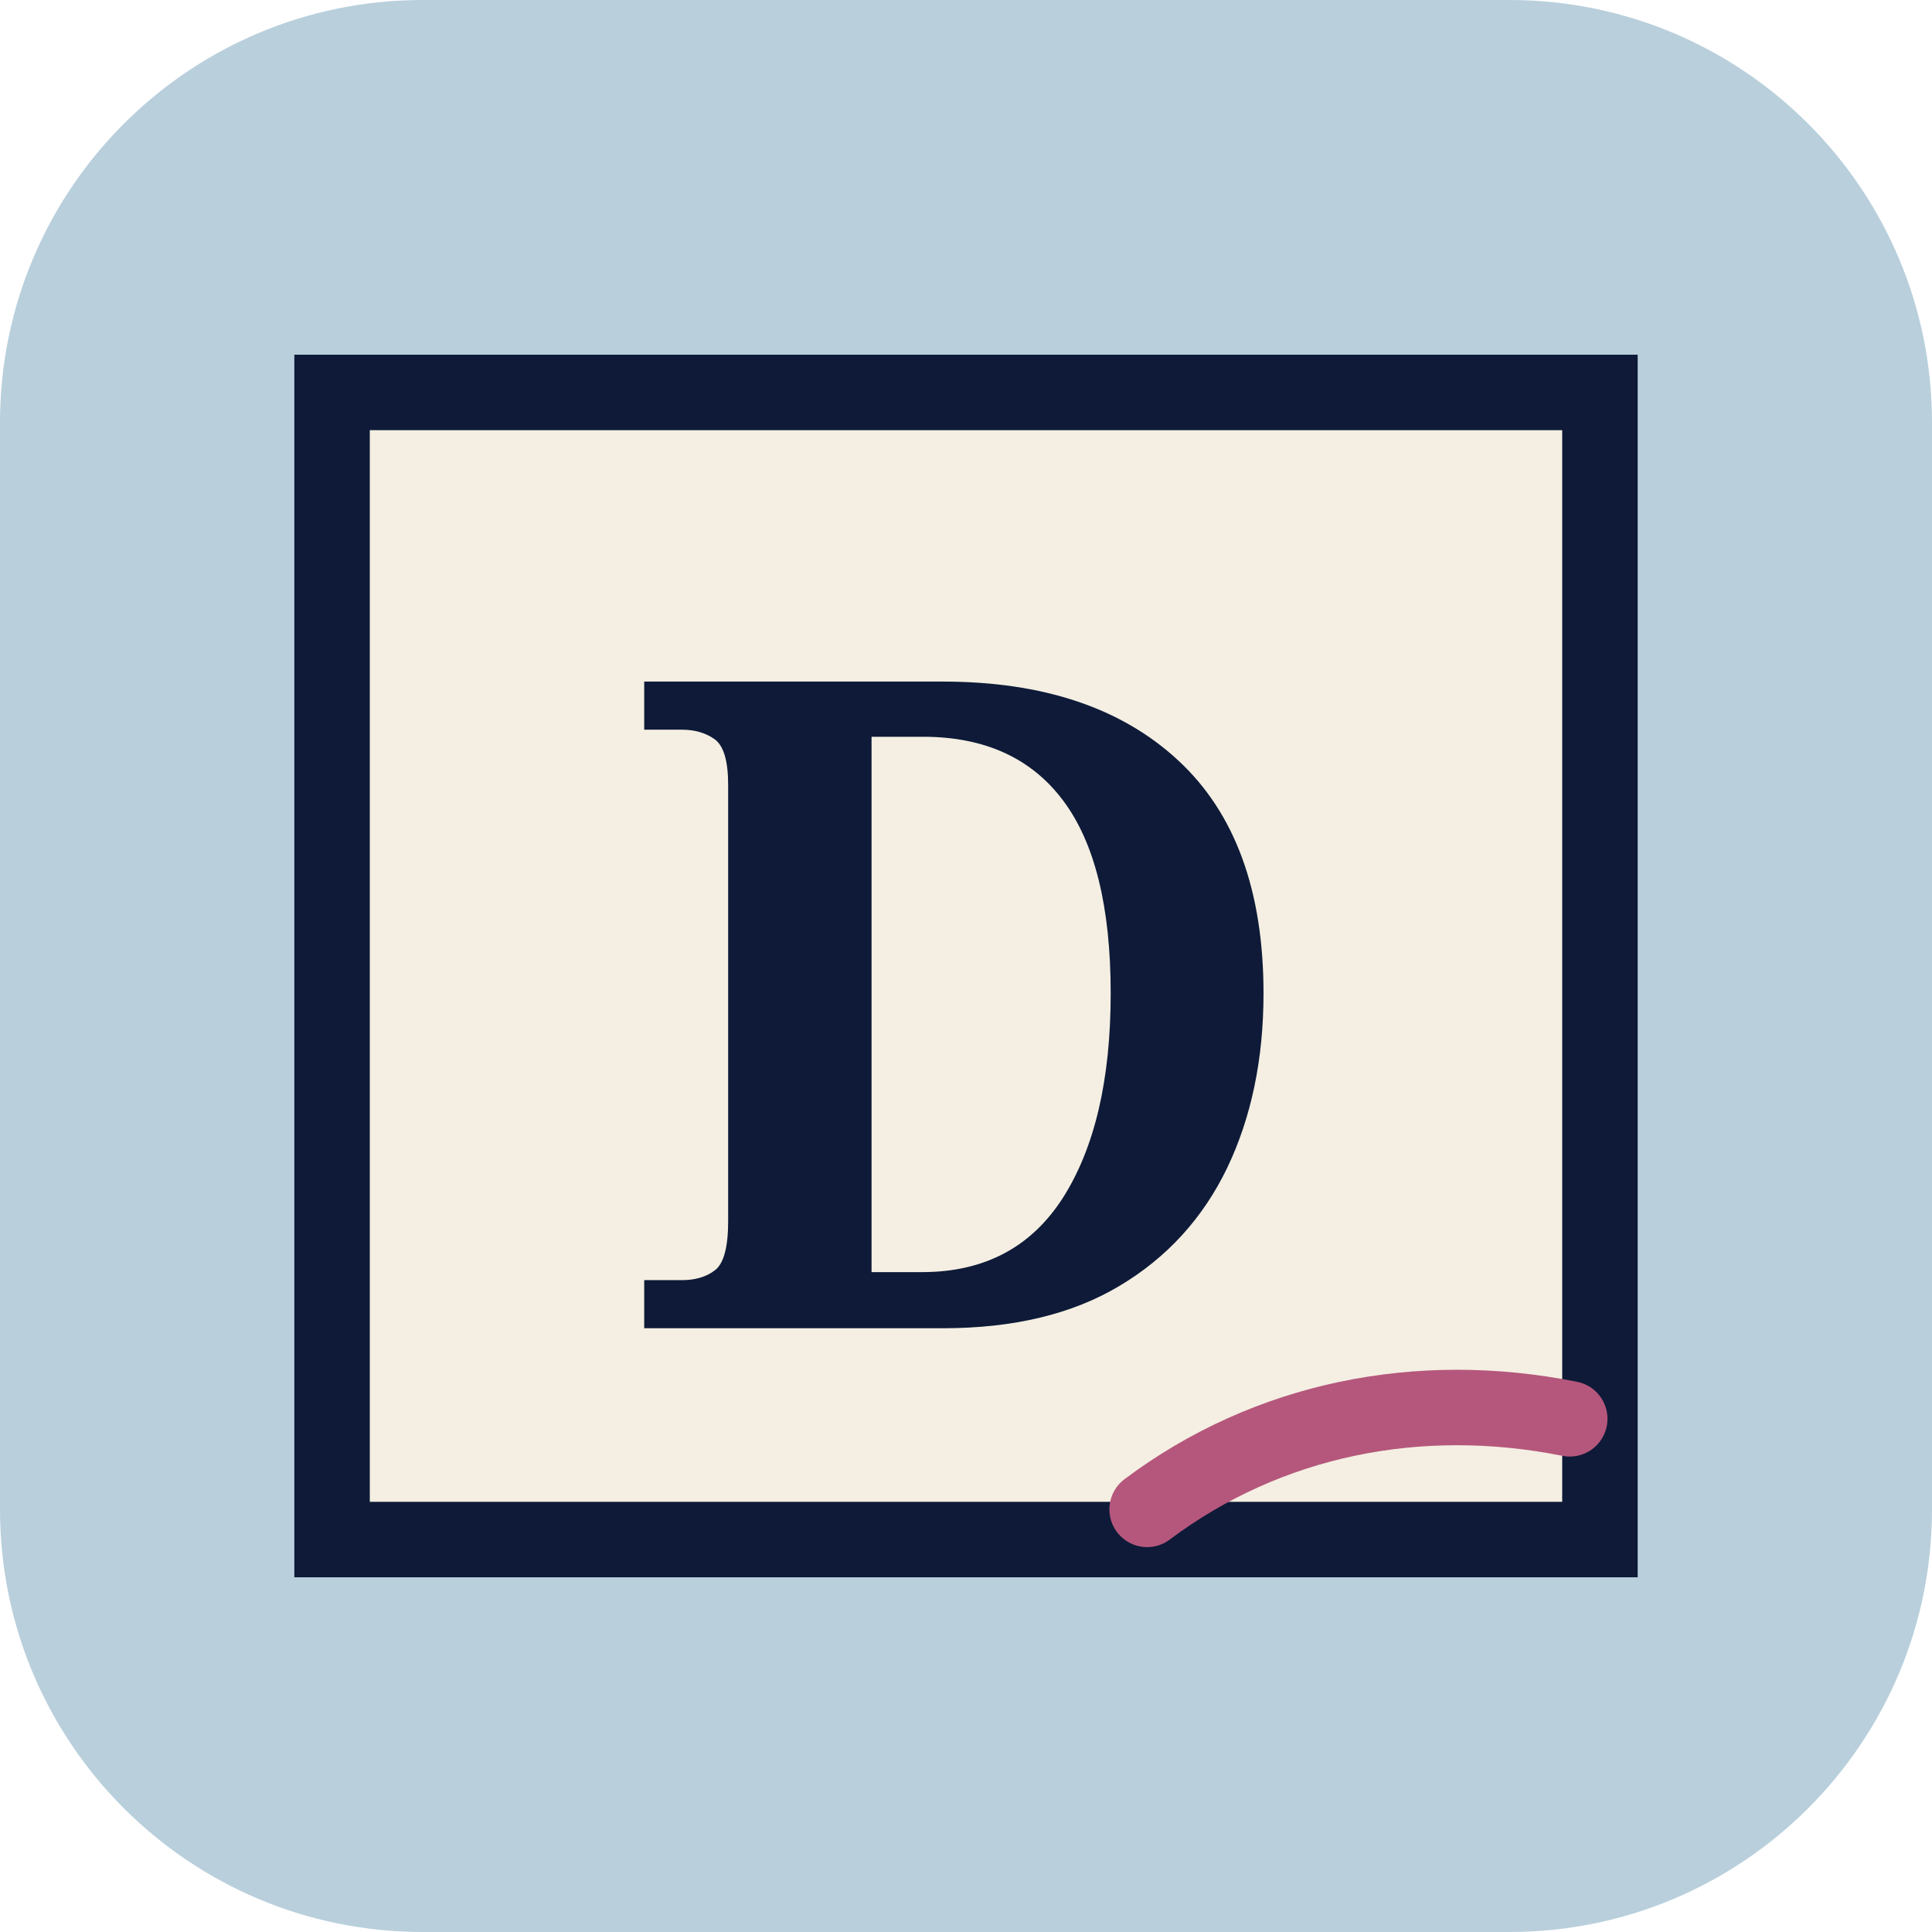
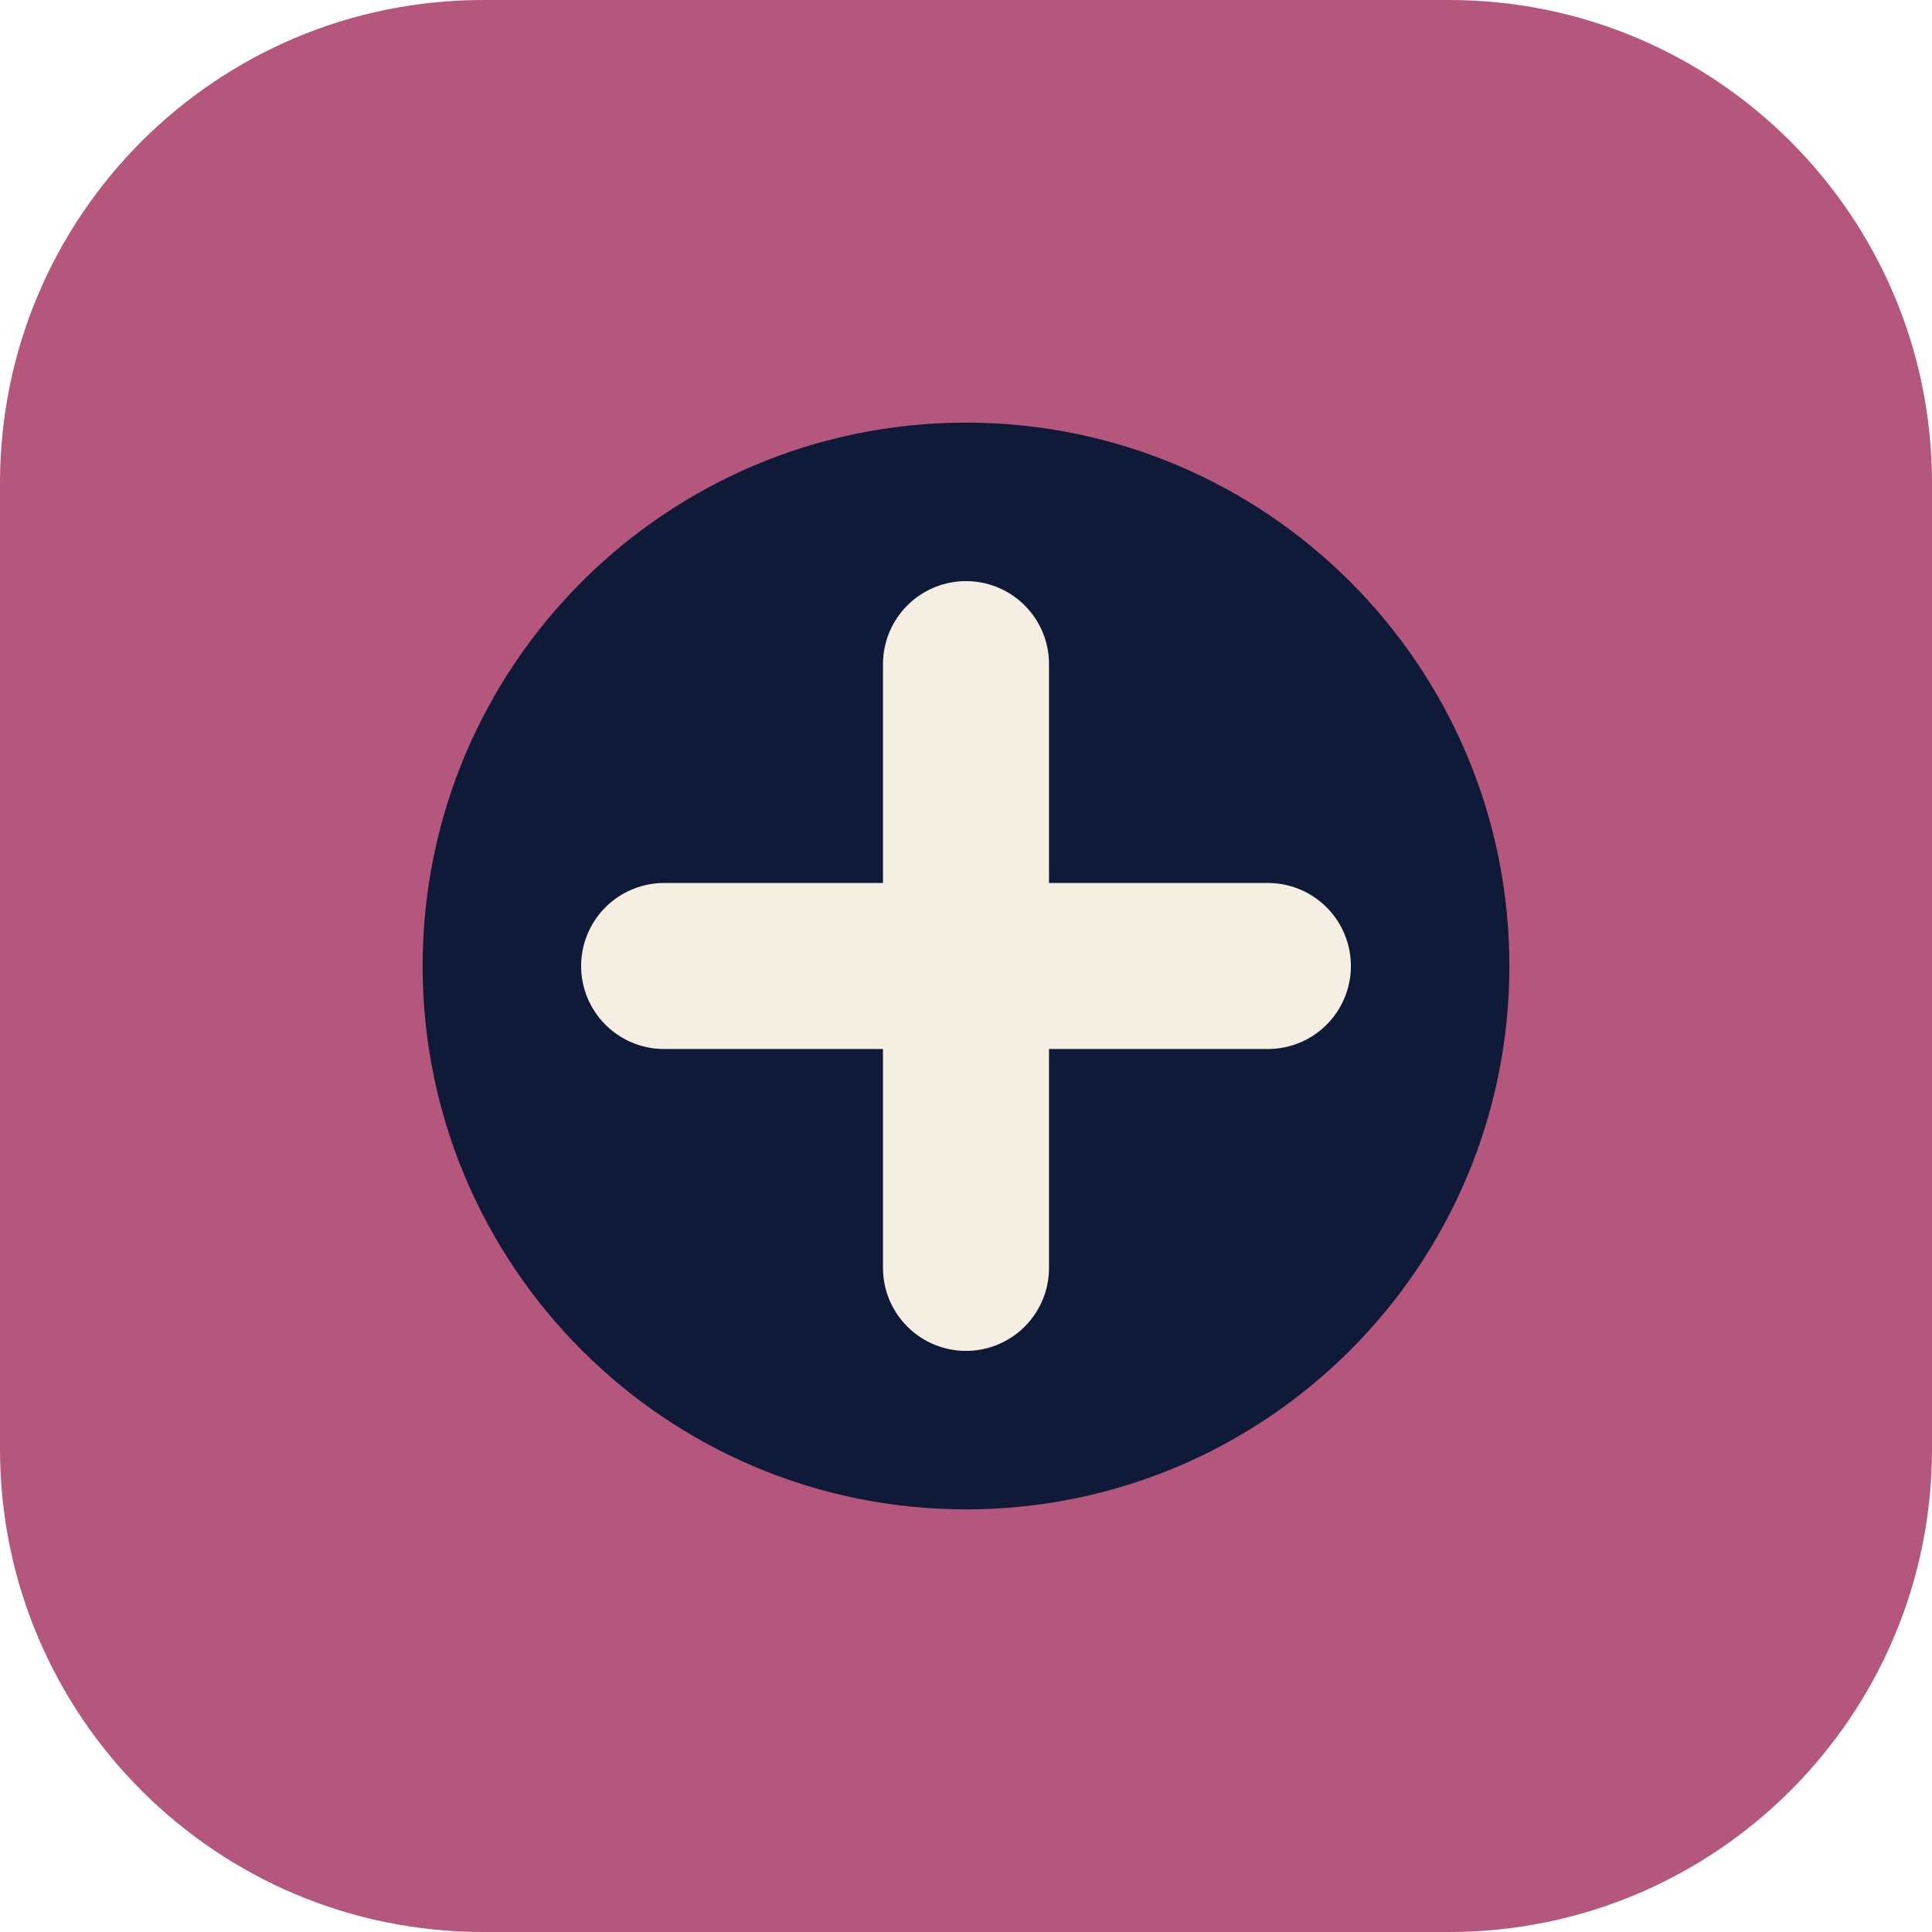
<svg xmlns="http://www.w3.org/2000/svg" viewBox="0 0 64 64">
-   <rect width="64" height="64" rx="14" fill="#b9cfdc" />
-   <rect x="11" y="13" width="42" height="38" fill="#f4efe2" stroke="#0e1a38" stroke-width="2.5" />
-   <text x="32" y="44" text-anchor="middle" font-family="Didot, 'Bodoni 72', Georgia, serif" font-size="30" font-weight="600" fill="#0e1a38">D</text>
-   <path d="M38 50c4-3 9-4 14-3" fill="none" stroke="#b5577c" stroke-width="2.5" stroke-linecap="round" />
+   <rect width="64" height="64" rx="16" fill="#b5577c" />
+   <circle cx="32" cy="32" r="18" fill="#0e1a38" />
+   <path d="M32 22v20M22 32h20" fill="none" stroke="#f4efe2" stroke-width="5.5" stroke-linecap="round" />
</svg>
